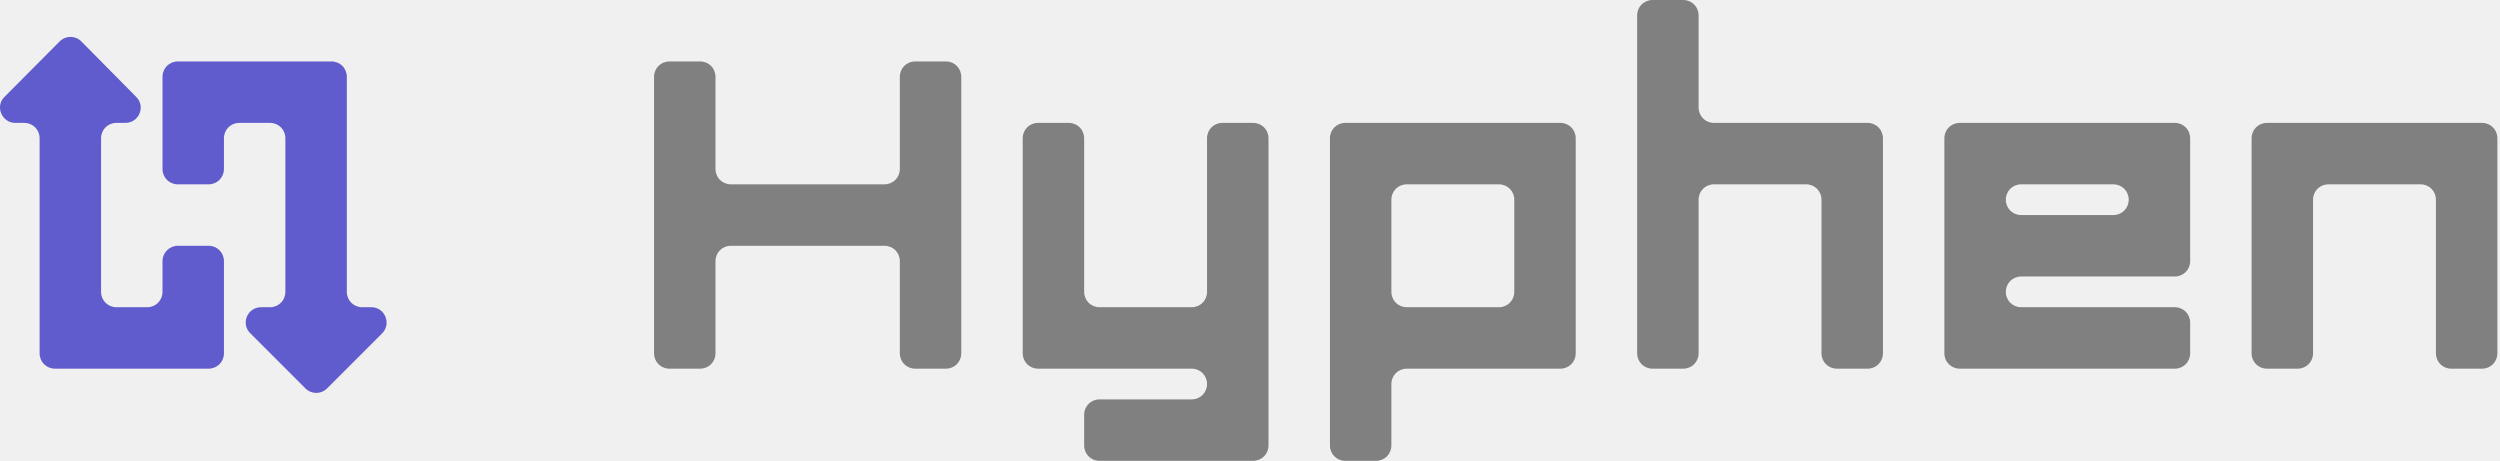
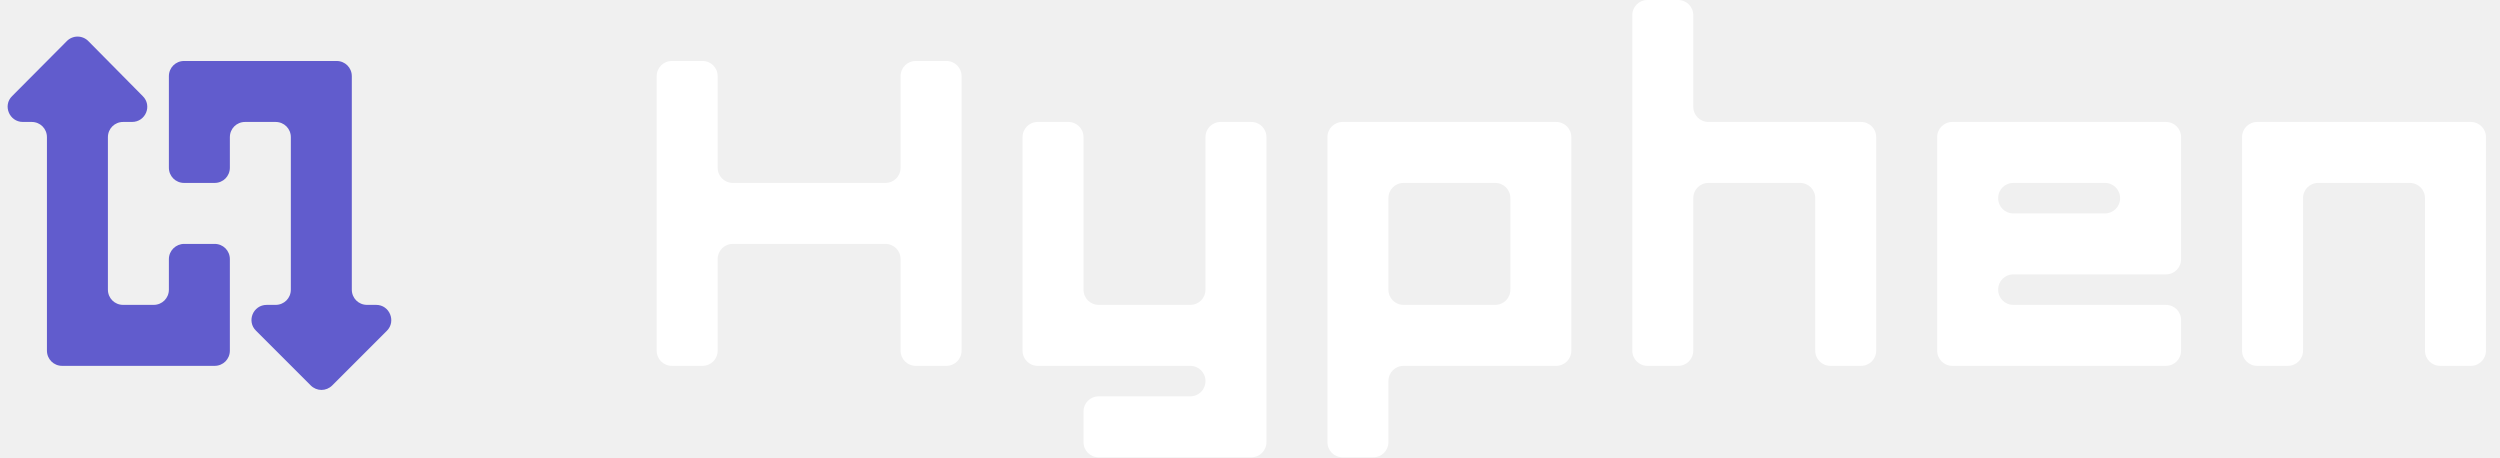
- <svg xmlns="http://www.w3.org/2000/svg" width="217" height="40" viewBox="0 0 217 40" fill="none">
-   <path d="M78.105 10.667V14.667C78.105 15.413 77.518 16 76.772 16H72.772H67.438H63.438C62.692 16 62.105 15.413 62.105 14.667V10.667V6.667C62.105 5.92 61.518 5.333 60.772 5.333H58.105C57.358 5.333 56.772 5.92 56.772 6.667V10.667V16V21.333V26.667V30.667C56.772 31.413 57.358 32 58.105 32H60.772C61.518 32 62.105 31.413 62.105 30.667V26.667V22.667C62.105 21.92 62.692 21.333 63.438 21.333H67.438H72.772H76.772C77.518 21.333 78.105 21.92 78.105 22.667V26.667V30.667C78.105 31.413 78.692 32 79.438 32H82.105C82.852 32 83.438 31.413 83.438 30.667V26.667V21.333V16V10.667V6.667C83.438 5.92 82.852 5.333 82.105 5.333H79.438C78.692 5.333 78.105 5.92 78.105 6.667V10.667Z" fill="#808080" />
-   <path d="M152.772 10.667H148.772C148.025 10.667 147.439 10.08 147.439 9.333V5.333V1.333C147.439 0.587 146.852 0 146.105 0H143.439C142.692 0 142.105 0.587 142.105 1.333V5.333V10.667V16V21.333V26.667V30.667C142.105 31.413 142.692 32 143.439 32H146.105C146.852 32 147.439 31.413 147.439 30.667V26.667V21.333V17.333C147.439 16.587 148.025 16 148.772 16H152.772H156.772C157.519 16 158.105 16.587 158.105 17.333V21.333V26.667V30.667C158.105 31.413 158.692 32 159.439 32H162.105C162.852 32 163.439 31.413 163.439 30.667V26.667V21.333V16V12C163.439 11.253 162.852 10.667 162.105 10.667H158.105H152.772Z" fill="#808080" />
-   <path d="M179.439 10.667H174.105H170.105C169.359 10.667 168.772 11.253 168.772 12V16V18.667V21.333V24V26.667V29.333V30.667C168.772 31.413 169.359 32 170.105 32H174.105H179.439H184.772H188.772C189.519 32 190.105 31.413 190.105 30.667V28C190.105 27.253 189.519 26.667 188.772 26.667H184.772H179.439H175.439C174.692 26.667 174.105 26.08 174.105 25.333C174.105 24.587 174.692 24 175.439 24H179.439H184.772H188.772C189.519 24 190.105 23.413 190.105 22.667V21.333V18.667V16V12C190.105 11.253 189.519 10.667 188.772 10.667H184.772H179.439ZM184.772 17.333C184.772 18.08 184.185 18.667 183.439 18.667H179.439H175.439C174.692 18.667 174.105 18.08 174.105 17.333C174.105 16.587 174.692 16 175.439 16H179.439H183.439C184.185 16 184.772 16.587 184.772 17.333Z" fill="#808080" />
-   <path d="M211.438 10.667H206.105H200.772H196.772C196.025 10.667 195.438 11.253 195.438 12V16V21.333V26.667V30.667C195.438 31.413 196.025 32 196.772 32H199.438C200.185 32 200.772 31.413 200.772 30.667V26.667V21.333V17.333C200.772 16.587 201.358 16 202.105 16H206.105H210.105C210.852 16 211.438 16.587 211.438 17.333V21.333V26.667V30.667C211.438 31.413 212.025 32 212.772 32H215.438C216.185 32 216.772 31.413 216.772 30.667V26.667V21.333V16V12C216.772 11.253 216.185 10.667 215.438 10.667H211.438Z" fill="#808080" />
-   <path d="M104.771 16V21.333V25.333C104.771 26.08 104.185 26.667 103.438 26.667H99.438H95.438C94.692 26.667 94.105 26.08 94.105 25.333V21.333V16V12C94.105 11.253 93.518 10.667 92.772 10.667H90.105C89.358 10.667 88.772 11.253 88.772 12V16V21.333V26.667V30.667C88.772 31.413 89.358 32 90.105 32H94.105H99.438H103.438C104.185 32 104.771 32.587 104.771 33.333C104.771 34.08 104.185 34.667 103.438 34.667H99.438H95.438C94.692 34.667 94.105 35.253 94.105 36V38.667C94.105 39.413 94.692 40 95.438 40H99.438H104.771H108.771C109.518 40 110.105 39.413 110.105 38.667V37.333V34.667V32V26.667V21.333V16V12C110.105 11.253 109.518 10.667 108.771 10.667H106.105C105.358 10.667 104.771 11.253 104.771 12V16Z" fill="#808080" />
-   <path d="M126.105 10.667H120.772H116.772C116.025 10.667 115.439 11.253 115.439 12V16V21.333V26.667V32V34.667V37.333V38.667C115.439 39.413 116.025 40 116.772 40H119.439C120.185 40 120.772 39.413 120.772 38.667V37.333V34.667V33.333C120.772 32.587 121.359 32 122.105 32H126.105H131.439H135.439C136.185 32 136.772 31.413 136.772 30.667V26.667V21.333V16V12C136.772 11.253 136.185 10.667 135.439 10.667H131.439H126.105ZM131.439 21.333V25.333C131.439 26.08 130.852 26.667 130.105 26.667H126.105H122.105C121.359 26.667 120.772 26.08 120.772 25.333V21.333V17.333C120.772 16.587 121.359 16 122.105 16H126.105H130.105C130.852 16 131.439 16.587 131.439 17.333V21.333Z" fill="#808080" />
-   <path d="M14.105 22.667V25.333C14.105 26.08 13.518 26.667 12.772 26.667H10.105C9.358 26.667 8.772 26.08 8.772 25.333V21.333V16V12C8.772 11.253 9.358 10.667 10.105 10.667H10.878C12.078 10.667 12.665 9.227 11.812 8.4L7.065 3.6C6.532 3.067 5.705 3.067 5.172 3.6L0.398 8.4C-0.455 9.227 0.158 10.667 1.332 10.667H2.105C2.852 10.667 3.438 11.253 3.438 12V16V21.333V26.667V30.667C3.438 31.413 4.025 32 4.772 32H8.772H14.105H18.105C18.852 32 19.438 31.413 19.438 30.667V26.667V22.667C19.438 21.92 18.852 21.333 18.105 21.333H15.438C14.718 21.333 14.105 21.92 14.105 22.667Z" fill="#615CCD" />
-   <path d="M31.438 26.667C30.691 26.667 30.105 26.08 30.105 25.333V21.333V16V10.667V6.667C30.105 5.92 29.518 5.333 28.771 5.333H24.771H19.438H15.438C14.691 5.333 14.105 5.92 14.105 6.667V10.667V14.667C14.105 15.413 14.691 16 15.438 16H18.105C18.851 16 19.438 15.413 19.438 14.667V12C19.438 11.253 20.025 10.667 20.771 10.667H23.438C24.185 10.667 24.771 11.253 24.771 12V16V21.333V25.333C24.771 26.08 24.185 26.667 23.438 26.667H22.665C21.465 26.667 20.878 28.107 21.731 28.933L26.505 33.707C27.038 34.24 27.865 34.24 28.398 33.707L33.171 28.933C33.998 28.107 33.411 26.667 32.238 26.667H31.438Z" fill="#615CCD" />
+ <svg xmlns="http://www.w3.org/2000/svg" width="164" height="30" fill="none">
+   <path d="M59.079 8v3c0 .56-.44 1-1 1h-10c-.56 0-1-.44-1-1V5c0-.56-.44-1-1-1h-2c-.56 0-1 .44-1 1v18c0 .56.44 1 1 1h2c.56 0 1-.44 1-1v-6c0-.56.44-1 1-1h10c.56 0 1 .44 1 1v6c0 .56.44 1 1 1h2c.56 0 1-.44 1-1V5c0-.56-.44-1-1-1h-2c-.56 0-1 .44-1 1v3ZM115.079 8h-3c-.56 0-1-.44-1-1V1c0-.56-.44-1-1-1h-2c-.56 0-1 .44-1 1v22c0 .56.44 1 1 1h2c.56 0 1-.44 1-1V13c0-.56.44-1 1-1h6c.56 0 1 .44 1 1v10c0 .56.44 1 1 1h2c.56 0 1-.44 1-1V9c0-.56-.44-1-1-1h-7ZM135.079 8h-7c-.56 0-1 .44-1 1v14c0 .56.44 1 1 1h14c.56 0 1-.44 1-1v-2c0-.56-.44-1-1-1h-10c-.56 0-1-.44-1-1s.44-1 1-1h10c.56 0 1-.44 1-1V9c0-.56-.44-1-1-1h-7Zm4 5c0 .56-.44 1-1 1h-6c-.56 0-1-.44-1-1s.44-1 1-1h6c.56 0 1 .44 1 1ZM159.079 8h-11c-.56 0-1 .44-1 1v14c0 .56.44 1 1 1h2c.56 0 1-.44 1-1V13c0-.56.44-1 1-1h6c.56 0 1 .44 1 1v10c0 .56.44 1 1 1h2c.56 0 1-.44 1-1V9c0-.56-.44-1-1-1h-3ZM79.079 12v7c0 .56-.44 1-1 1h-6c-.56 0-1-.44-1-1V9c0-.56-.44-1-1-1h-2c-.56 0-1 .44-1 1v14c0 .56.44 1 1 1h10c.56 0 1 .44 1 1s-.44 1-1 1h-6c-.56 0-1 .44-1 1v2c0 .56.44 1 1 1h10c.56 0 1-.44 1-1V9c0-.56-.44-1-1-1h-2c-.56 0-1 .44-1 1v3ZM95.08 8h-7c-.56 0-1 .44-1 1v20c0 .56.44 1 1 1h2c.56 0 1-.44 1-1v-4c0-.56.44-1 1-1h9.999c.56 0 1-.44 1-1V9c0-.56-.44-1-1-1h-7Zm4 8v3c0 .56-.44 1-1 1h-6c-.56 0-1-.44-1-1v-6c0-.56.44-1 1-1h6c.56 0 1 .44 1 1v3Z" fill="#fff" />
+   <path d="M11.079 17v2c0 .56-.44 1-1 1h-2c-.56 0-1-.44-1-1V9c0-.56.44-1 1-1h.58c.9 0 1.34-1.08.7-1.7l-3.56-3.6a.99.99 0 0 0-1.42 0L.799 6.3c-.64.62-.18 1.7.7 1.7h.58c.56 0 1 .44 1 1v14c0 .56.44 1 1 1h10c.56 0 1-.44 1-1v-6c0-.56-.44-1-1-1h-2c-.54 0-1 .44-1 1Z" fill="#615CCD" />
+   <path d="M24.079 20c-.56 0-1-.44-1-1V5c0-.56-.44-1-1-1h-10c-.56 0-1 .44-1 1v6c0 .56.44 1 1 1h2c.56 0 1-.44 1-1V9c0-.56.44-1 1-1h2c.56 0 1 .44 1 1v10c0 .56-.44 1-1 1h-.58c-.9 0-1.34 1.08-.7 1.7l3.58 3.58c.4.4 1.02.4 1.42 0l3.58-3.58c.62-.62.18-1.7-.7-1.7h-.6Z" fill="#615CCD" />
</svg>
